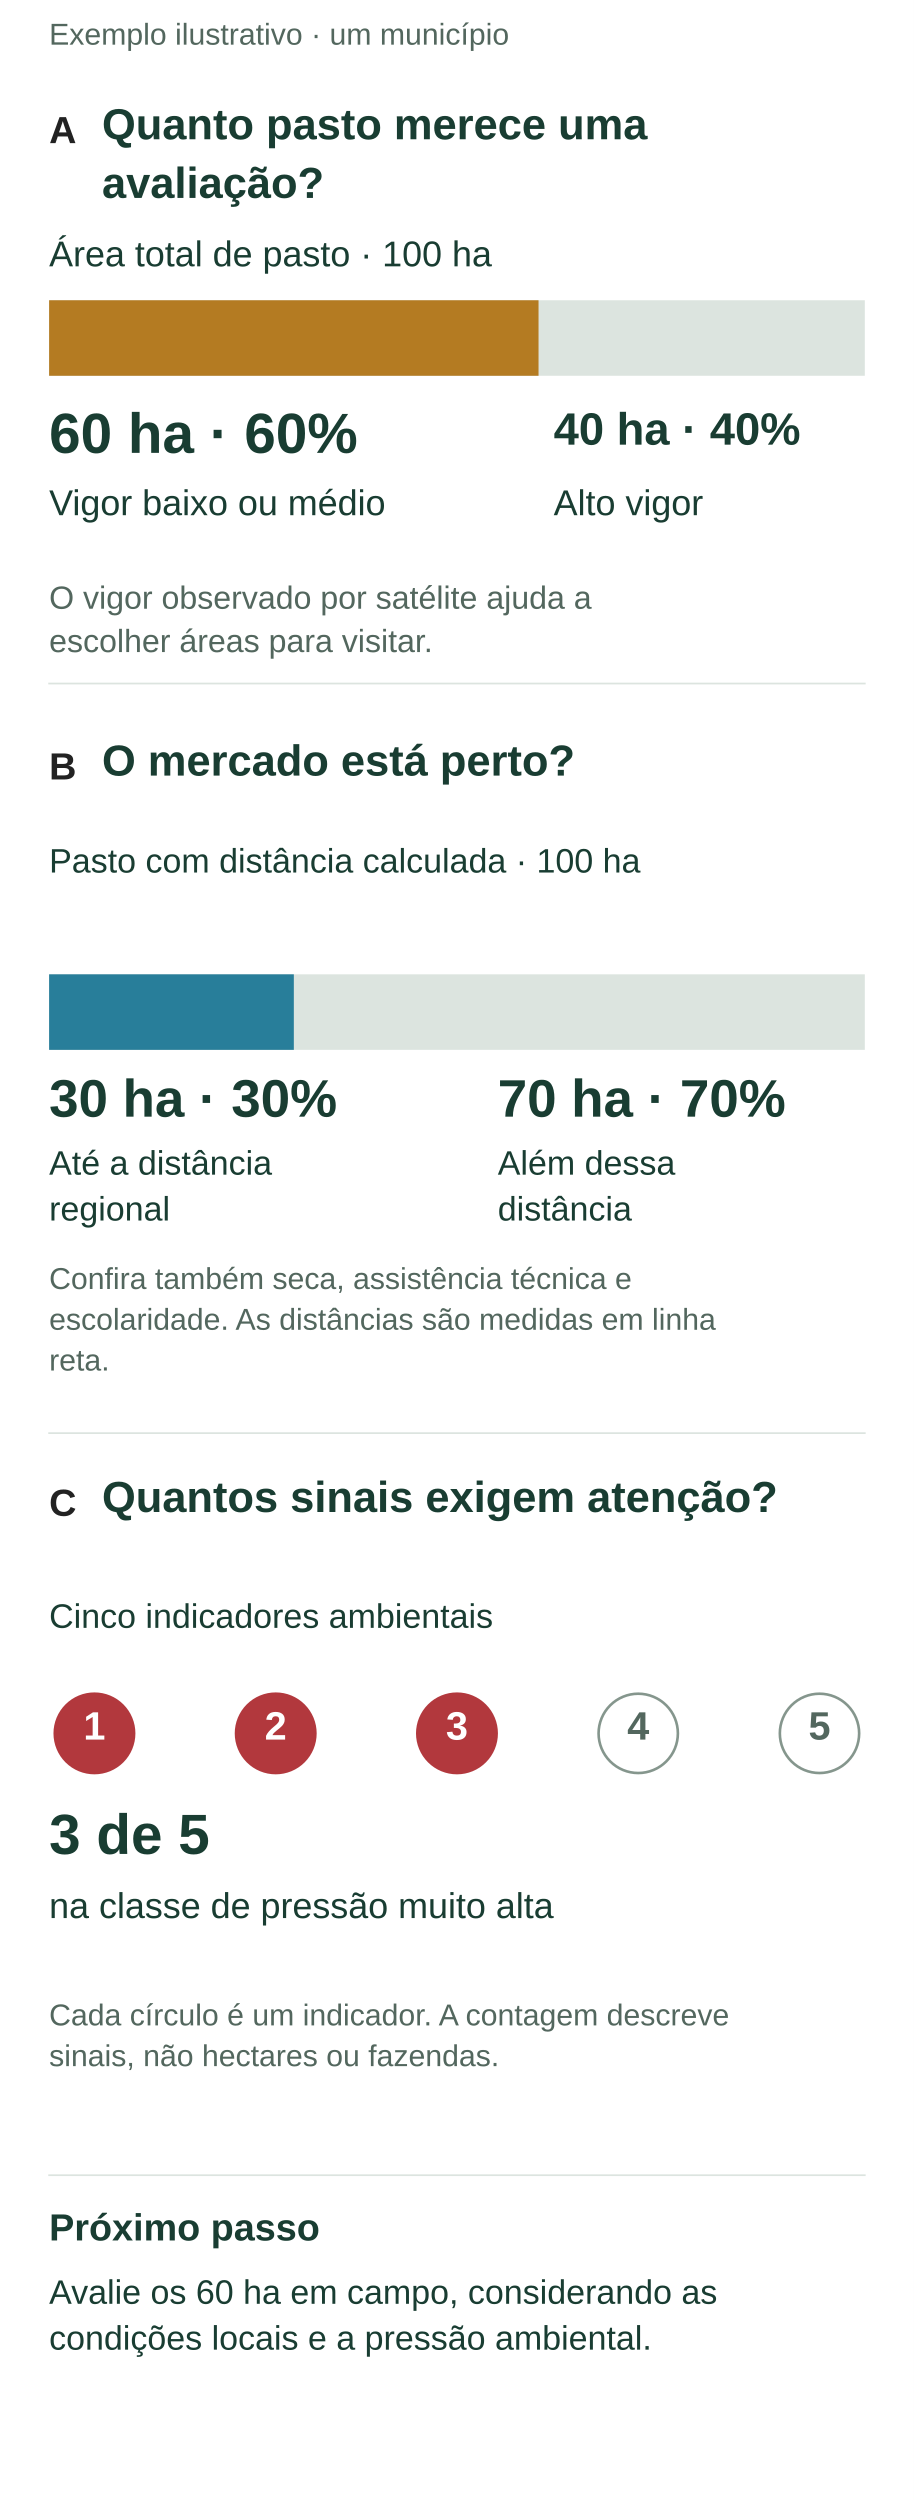
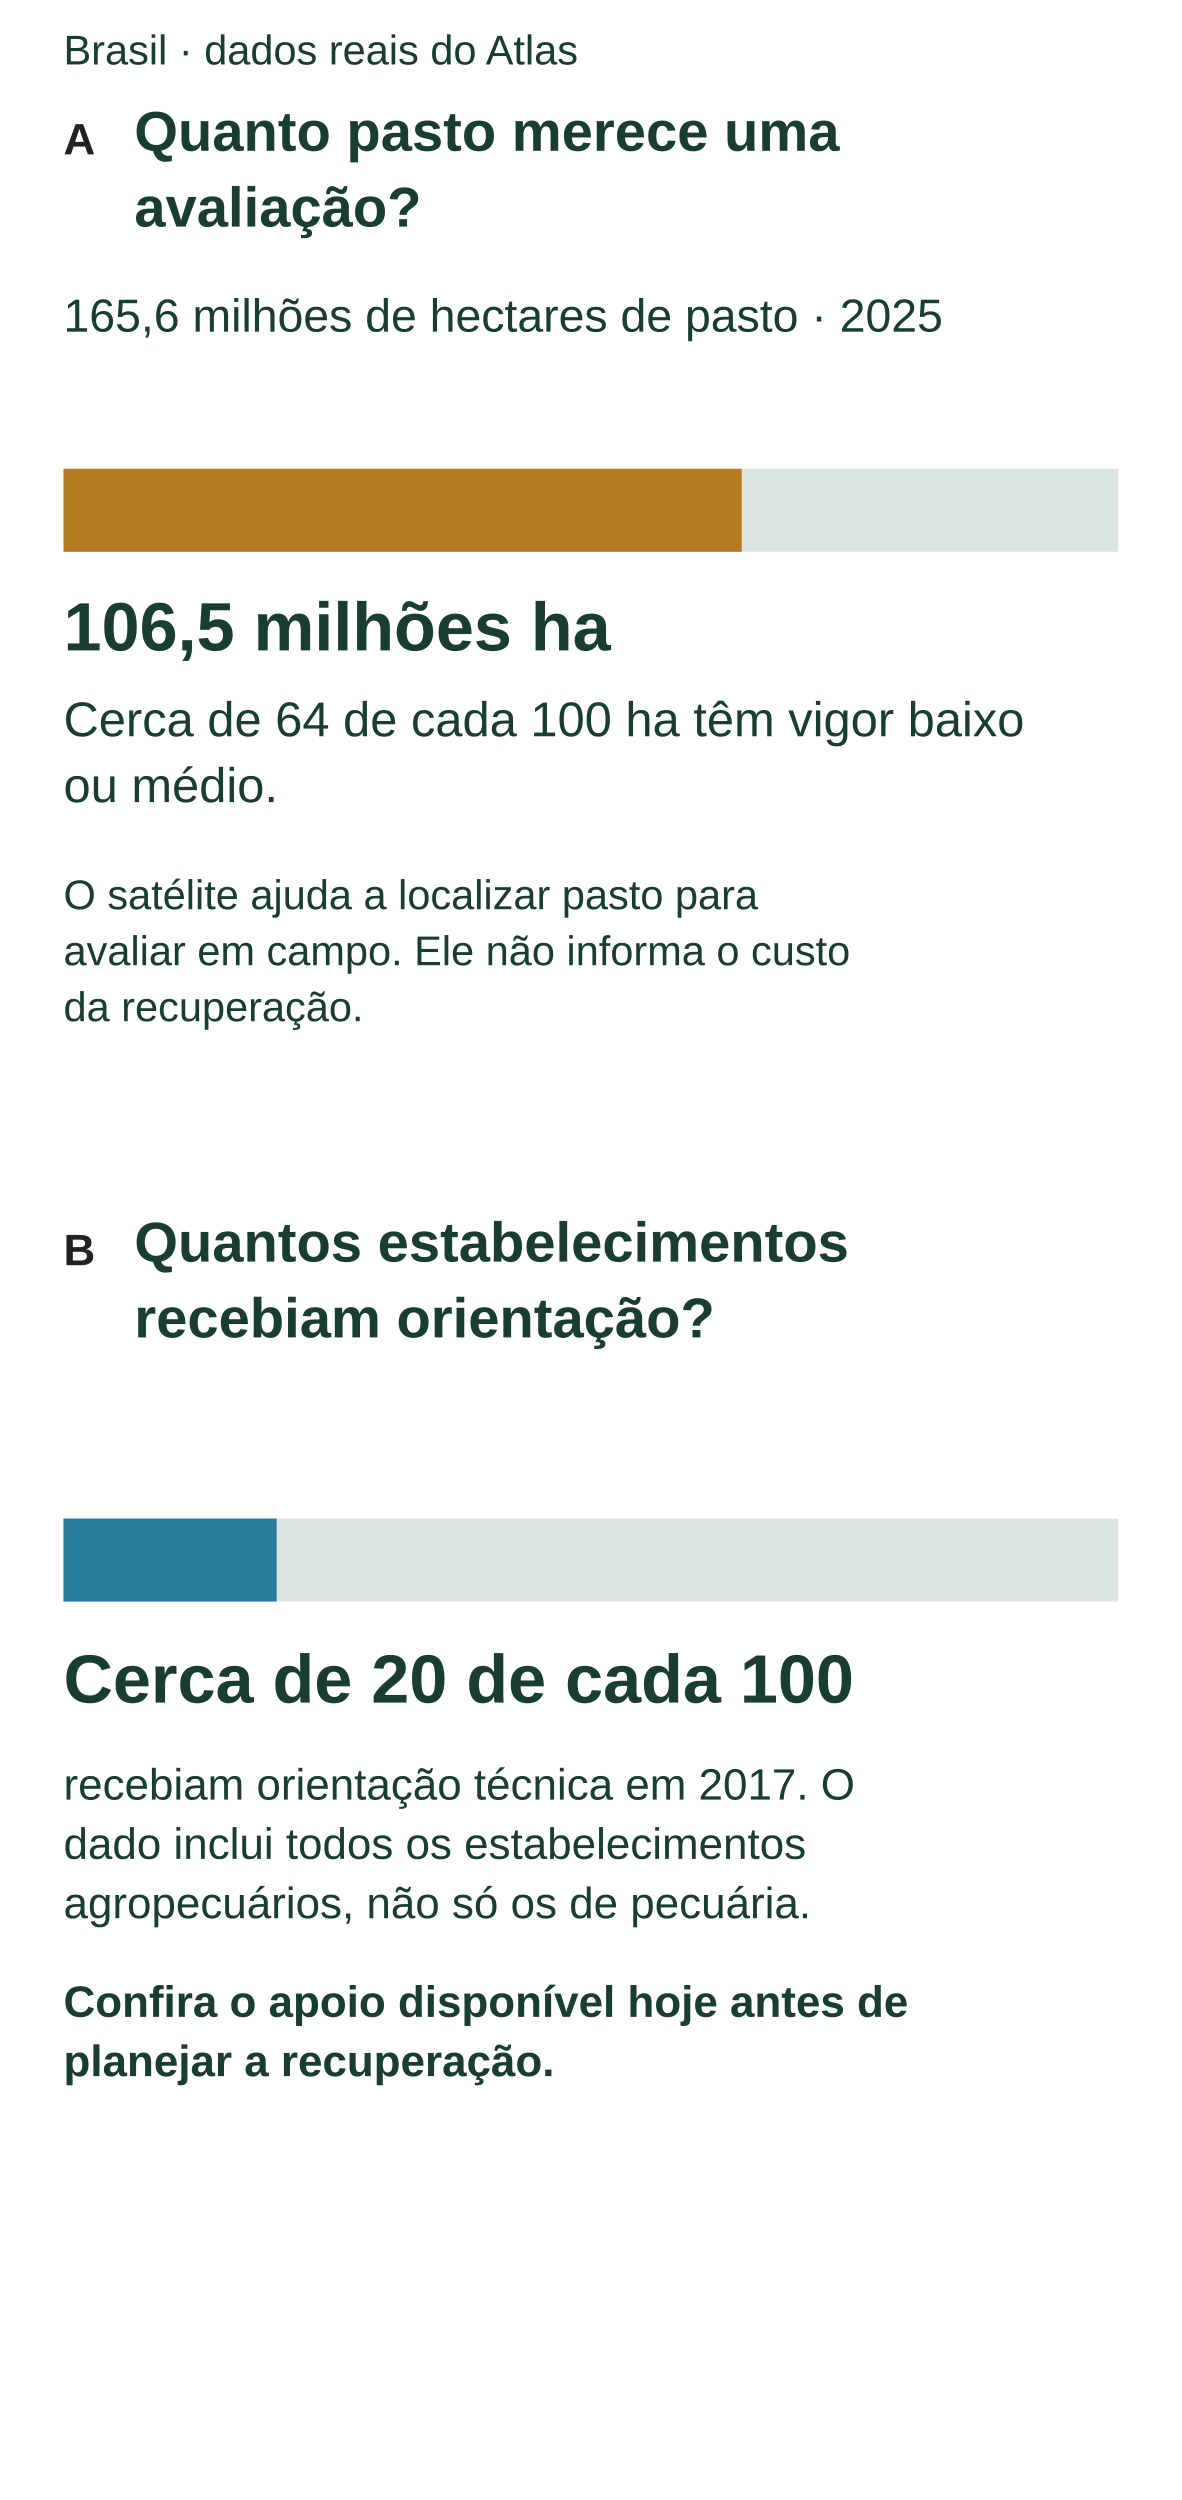
- <svg xmlns="http://www.w3.org/2000/svg" width="345.872pt" height="946.108pt" viewBox="0 0 345.872 946.108" version="1.1">
+ <svg xmlns="http://www.w3.org/2000/svg" width="345.872pt" height="731.738pt" viewBox="0 0 345.872 731.738" version="1.1">
  <defs>
    <style type="text/css">*{stroke-linejoin: round; stroke-linecap: butt}</style>
  </defs>
  <g id="figure_1">
    <g id="patch_1">
-       <path d="M 0 946.108  L 345.872 946.108  L 345.872 0  L 0 0  z " style="fill: #ffffff" />
+       <path d="M 0 731.738  L 345.872 731.738  L 345.872 -0  L 0 -0  z " style="fill: #ffffff" />
    </g>
    <g id="axes_1">
      <g id="patch_2">
-         <path d="M 18.59 113.627  L 327.283 113.627  L 327.283 142.21  L 18.59 142.21  z " clip-path="url(#p43b8d82e26)" style="fill: #dce4df" />
+         <path d="M 18.59 137.208  L 327.283 137.208  L 327.283 161.503  L 18.59 161.503  z " clip-path="url(#p32eee3f1e8)" style="fill: #dce4df" />
      </g>
      <g id="patch_3">
-         <path d="M 18.59 113.627  L 203.805 113.627  L 203.805 142.21  L 18.59 142.21  z " clip-path="url(#p43b8d82e26)" style="fill: #b47b22" />
+         <path d="M 18.59 137.208  L 217.11 137.208  L 217.11 161.503  L 18.59 161.503  z " clip-path="url(#p32eee3f1e8)" style="fill: #b47b22" />
      </g>
      <g id="patch_4">
-         <path d="M 18.59 368.727  L 327.283 368.727  L 327.283 397.31  L 18.59 397.31  z " clip-path="url(#p43b8d82e26)" style="fill: #dce4df" />
+         <path d="M 18.59 444.471  L 327.283 444.471  L 327.283 468.767  L 18.59 468.767  z " clip-path="url(#p32eee3f1e8)" style="fill: #dce4df" />
      </g>
      <g id="patch_5">
-         <path d="M 18.59 368.727  L 111.197 368.727  L 111.197 397.31  L 18.59 397.31  z " clip-path="url(#p43b8d82e26)" style="fill: #287e9a" />
-       </g>
-       <g id="patch_6">
-         <path d="M 35.739 640.977  C 39.719 640.977 43.536 642.559 46.35 645.373  C 49.164 648.187 50.745 652.004 50.745 655.983  C 50.745 659.963 49.164 663.78 46.35 666.594  C 43.536 669.408 39.719 670.989 35.739 670.989  C 31.76 670.989 27.942 669.408 25.128 666.594  C 22.314 663.78 20.733 659.963 20.733 655.983  C 20.733 652.004 22.314 648.187 25.128 645.373  C 27.942 642.559 31.76 640.977 35.739 640.977  z " clip-path="url(#p43b8d82e26)" style="fill: #b2383d; stroke: #b2383d; stroke-linejoin: miter" />
-       </g>
-       <g id="patch_7">
-         <path d="M 104.338 640.977  C 108.317 640.977 112.134 642.559 114.948 645.373  C 117.762 648.187 119.344 652.004 119.344 655.983  C 119.344 659.963 117.762 663.78 114.948 666.594  C 112.134 669.408 108.317 670.989 104.338 670.989  C 100.358 670.989 96.541 669.408 93.727 666.594  C 90.913 663.78 89.332 659.963 89.332 655.983  C 89.332 652.004 90.913 648.187 93.727 645.373  C 96.541 642.559 100.358 640.977 104.338 640.977  z " clip-path="url(#p43b8d82e26)" style="fill: #b2383d; stroke: #b2383d; stroke-linejoin: miter" />
-       </g>
-       <g id="patch_8">
-         <path d="M 172.936 640.977  C 176.916 640.977 180.733 642.559 183.547 645.373  C 186.361 648.187 187.942 652.004 187.942 655.983  C 187.942 659.963 186.361 663.78 183.547 666.594  C 180.733 669.408 176.916 670.989 172.936 670.989  C 168.956 670.989 165.139 669.408 162.325 666.594  C 159.511 663.78 157.93 659.963 157.93 655.983  C 157.93 652.004 159.511 648.187 162.325 645.373  C 165.139 642.559 168.956 640.977 172.936 640.977  z " clip-path="url(#p43b8d82e26)" style="fill: #b2383d; stroke: #b2383d; stroke-linejoin: miter" />
-       </g>
-       <g id="patch_9">
-         <path d="M 241.534 640.977  C 245.514 640.977 249.331 642.559 252.145 645.373  C 254.959 648.187 256.54 652.004 256.54 655.983  C 256.54 659.963 254.959 663.78 252.145 666.594  C 249.331 669.408 245.514 670.989 241.534 670.989  C 237.555 670.989 233.738 669.408 230.924 666.594  C 228.11 663.78 226.529 659.963 226.529 655.983  C 226.529 652.004 228.11 648.187 230.924 645.373  C 233.738 642.559 237.555 640.977 241.534 640.977  z " clip-path="url(#p43b8d82e26)" style="fill: #ffffff; stroke: #85968d; stroke-linejoin: miter" />
-       </g>
-       <g id="patch_10">
-         <path d="M 310.133 640.977  C 314.113 640.977 317.93 642.559 320.744 645.373  C 323.558 648.187 325.139 652.004 325.139 655.983  C 325.139 659.963 323.558 663.78 320.744 666.594  C 317.93 669.408 314.113 670.989 310.133 670.989  C 306.153 670.989 302.336 669.408 299.522 666.594  C 296.708 663.78 295.127 659.963 295.127 655.983  C 295.127 652.004 296.708 648.187 299.522 645.373  C 302.336 642.559 306.153 640.977 310.133 640.977  z " clip-path="url(#p43b8d82e26)" style="fill: #ffffff; stroke: #85968d; stroke-linejoin: miter" />
-       </g>
-       <g id="line2d_1">
-         <path d="M 18.59 258.684  L 327.283 258.684  " clip-path="url(#p43b8d82e26)" style="fill: none; stroke: #dce4df; stroke-width: 0.65; stroke-linecap: square" />
-       </g>
-       <g id="line2d_2">
-         <path d="M 18.59 542.367  L 327.283 542.367  " clip-path="url(#p43b8d82e26)" style="fill: none; stroke: #dce4df; stroke-width: 0.65; stroke-linecap: square" />
-       </g>
-       <g id="line2d_3">
-         <path d="M 18.59 823.192  L 327.283 823.192  " clip-path="url(#p43b8d82e26)" style="fill: none; stroke: #dce4df; stroke-width: 0.65; stroke-linecap: square" />
+         <path d="M 18.59 444.471  L 80.984 444.471  L 80.984 468.767  L 18.59 468.767  z " clip-path="url(#p32eee3f1e8)" style="fill: #287e9a" />
      </g>
      <g id="text_1">
-         <text style="font-size: 11.433px; font-family: 'Arial'; text-anchor: start; fill: #53675e" x="18.59" y="16.909" transform="rotate(-0 18.58961 16.90926)">Exemplo ilustrativo · um município</text>
+         <text style="font-size: 12.148px; font-family: 'Arial'; text-anchor: start; fill: #193d32" x="18.59" y="18.859" transform="rotate(-0 18.58961 18.85862)">Brasil · dados reais do Atlas</text>
      </g>
      <g id="text_2">
-         <text style="font-weight: 700; font-size: 14.291px; font-family: 'Arial'; text-anchor: start; fill: #222222" x="18.59" y="54.169" transform="rotate(-0 18.58961 54.16862)">A</text>
+         <text style="font-weight: 700; font-size: 12.862px; font-family: 'Arial'; text-anchor: start; fill: #222222" x="18.59" y="45.18" transform="rotate(-0 18.58961 45.18001)">A</text>
      </g>
      <g id="text_3">
-         <text style="font-weight: 700; font-size: 16.435px; font-family: 'Arial'; text-anchor: start; fill: #193d32" x="38.597" y="52.706" transform="rotate(-0 38.59748 52.70634)">Quanto pasto merece uma</text>
+         <text style="font-weight: 700; font-size: 16.435px; font-family: 'Arial'; text-anchor: start; fill: #193d32" x="39.312" y="44.132" transform="rotate(-0 39.31205 44.13154)">Quanto pasto merece uma</text>
      </g>
      <g id="text_4">
-         <text style="font-weight: 700; font-size: 16.435px; font-family: 'Arial'; text-anchor: start; fill: #193d32" x="38.597" y="74.894" transform="rotate(-0 38.59748 74.89364)">avaliação?</text>
+         <text style="font-weight: 700; font-size: 16.435px; font-family: 'Arial'; text-anchor: start; fill: #193d32" x="39.312" y="66.319" transform="rotate(-0 39.31205 66.31884)">avaliação?</text>
      </g>
      <g id="text_5">
-         <text style="font-size: 13.577px; font-family: 'Arial'; text-anchor: start; fill: #193d32" x="18.59" y="100.787" transform="rotate(-0 18.58961 100.7875)">Área total de pasto · 100 ha</text>
+         <text style="font-size: 13.577px; font-family: 'Arial'; text-anchor: start; fill: #193d32" x="18.59" y="97.072" transform="rotate(-0 18.58961 97.07229)">165,6 milhões de hectares de pasto · 2025</text>
      </g>
      <g id="text_6">
-         <text style="font-weight: 700; font-size: 21.437px; font-family: 'Arial'; text-anchor: start; fill: #193d32" x="18.59" y="171.393" transform="rotate(-0 18.58961 171.3932)">60 ha · 60%</text>
+         <text style="font-weight: 700; font-size: 20.008px; font-family: 'Arial'; text-anchor: start; fill: #193d32" x="18.59" y="190.361" transform="rotate(-0 18.58961 190.3606)">106,5 milhões ha</text>
      </g>
      <g id="text_7">
-         <text style="font-size: 13.577px; font-family: 'Arial'; text-anchor: start; fill: #193d32" x="18.59" y="194.968" transform="rotate(-0 18.58961 194.968)">Vigor baixo ou médio</text>
+         <text style="font-size: 14.291px; font-family: 'Arial'; text-anchor: start; fill: #193d32" x="18.59" y="215.496" transform="rotate(-0 18.58961 215.4961)">Cerca de 64 de cada 100 ha têm vigor baixo</text>
      </g>
      <g id="text_8">
-         <text style="font-weight: 700; font-size: 17.15px; font-family: 'Arial'; text-anchor: start; fill: #193d32" x="209.522" y="168.272" transform="rotate(-0 209.5219 168.2718)">40 ha · 40%</text>
+         <text style="font-size: 14.291px; font-family: 'Arial'; text-anchor: start; fill: #193d32" x="18.59" y="234.789" transform="rotate(-0 18.58961 234.7894)">ou médio.</text>
      </g>
      <g id="text_9">
-         <text style="font-size: 13.577px; font-family: 'Arial'; text-anchor: start; fill: #193d32" x="209.522" y="194.968" transform="rotate(-0 209.5219 194.968)">Alto vigor</text>
+         <text style="font-size: 12.148px; font-family: 'Arial'; text-anchor: start; fill: #193d32" x="18.59" y="266.106" transform="rotate(-0 18.58961 266.1057)">O satélite ajuda a localizar pasto para</text>
      </g>
      <g id="text_10">
-         <text style="font-size: 12.148px; font-family: 'Arial'; text-anchor: start; fill: #53675e" x="18.59" y="230.377" transform="rotate(-0 18.58961 230.3773)">O vigor observado por satélite ajuda a</text>
+         <text style="font-size: 12.148px; font-family: 'Arial'; text-anchor: start; fill: #193d32" x="18.59" y="282.498" transform="rotate(-0 18.58961 282.4981)">avaliar em campo. Ele não informa o custo</text>
      </g>
      <g id="text_11">
-         <text style="font-size: 12.148px; font-family: 'Arial'; text-anchor: start; fill: #53675e" x="18.59" y="246.77" transform="rotate(-0 18.58961 246.7697)">escolher áreas para visitar.</text>
+         <text style="font-size: 12.148px; font-family: 'Arial'; text-anchor: start; fill: #193d32" x="18.59" y="298.897" transform="rotate(-0 18.58961 298.8974)">da recuperação.</text>
      </g>
      <g id="text_12">
-         <text style="font-weight: 700; font-size: 14.291px; font-family: 'Arial'; text-anchor: start; fill: #222222" x="18.59" y="294.978" transform="rotate(-0 18.58961 294.9777)">B</text>
+         <text style="font-weight: 700; font-size: 12.862px; font-family: 'Arial'; text-anchor: start; fill: #222222" x="18.59" y="370.308" transform="rotate(-0 18.58961 370.308)">B</text>
      </g>
      <g id="text_13">
-         <text style="font-weight: 700; font-size: 16.435px; font-family: 'Arial'; text-anchor: start; fill: #193d32" x="38.597" y="293.515" transform="rotate(-0 38.59748 293.5154)">O mercado está perto?</text>
+         <text style="font-weight: 700; font-size: 16.435px; font-family: 'Arial'; text-anchor: start; fill: #193d32" x="39.312" y="369.259" transform="rotate(-0 39.31205 369.2595)">Quantos estabelecimentos</text>
      </g>
      <g id="text_14">
-         <text style="font-size: 12.862px; font-family: 'Arial'; text-anchor: start; fill: #193d32" x="18.59" y="330.215" transform="rotate(-0 18.58961 330.2155)">Pasto com distância calculada · 100 ha</text>
+         <text style="font-weight: 700; font-size: 16.435px; font-family: 'Arial'; text-anchor: start; fill: #193d32" x="39.312" y="391.447" transform="rotate(-0 39.31205 391.4468)">recebiam orientação?</text>
      </g>
      <g id="text_15">
-         <text style="font-weight: 700; font-size: 20.008px; font-family: 'Arial'; text-anchor: start; fill: #193d32" x="18.59" y="422.595" transform="rotate(-0 18.58961 422.5949)">30 ha · 30%</text>
+         <text style="font-weight: 700; font-size: 20.008px; font-family: 'Arial'; text-anchor: start; fill: #193d32" x="18.59" y="498.339" transform="rotate(-0 18.58961 498.339)">Cerca de 20 de cada 100</text>
      </g>
      <g id="text_16">
-         <text style="font-weight: 700; font-size: 20.008px; font-family: 'Arial'; text-anchor: start; fill: #193d32" x="188.371" y="422.595" transform="rotate(-0 188.3707 422.5949)">70 ha · 70%</text>
+         <text style="font-size: 12.862px; font-family: 'Arial'; text-anchor: start; fill: #193d32" x="18.59" y="526.729" transform="rotate(-0 18.58961 526.7286)">recebiam orientação técnica em 2017. O</text>
      </g>
      <g id="text_17">
-         <text style="font-size: 12.862px; font-family: 'Arial'; text-anchor: start; fill: #193d32" x="18.59" y="444.546" transform="rotate(-0 18.58961 444.5462)">Até a distância</text>
+         <text style="font-size: 12.862px; font-family: 'Arial'; text-anchor: start; fill: #193d32" x="18.59" y="544.085" transform="rotate(-0 18.58961 544.0853)">dado inclui todos os estabelecimentos</text>
      </g>
      <g id="text_18">
-         <text style="font-size: 12.862px; font-family: 'Arial'; text-anchor: start; fill: #193d32" x="18.59" y="461.91" transform="rotate(-0 18.58961 461.9101)">regional</text>
+         <text style="font-size: 12.862px; font-family: 'Arial'; text-anchor: start; fill: #193d32" x="18.59" y="561.449" transform="rotate(-0 18.58961 561.4493)">agropecuários, não só os de pecuária.</text>
      </g>
      <g id="text_19">
-         <text style="font-size: 12.862px; font-family: 'Arial'; text-anchor: start; fill: #193d32" x="188.371" y="444.546" transform="rotate(-0 188.3707 444.5462)">Além dessa</text>
+         <text style="font-weight: 700; font-size: 12.862px; font-family: 'Arial'; text-anchor: start; fill: #193d32" x="18.59" y="590.318" transform="rotate(-0 18.58961 590.3178)">Confira o apoio disponível hoje antes de</text>
      </g>
      <g id="text_20">
-         <text style="font-size: 12.862px; font-family: 'Arial'; text-anchor: start; fill: #193d32" x="188.371" y="461.91" transform="rotate(-0 188.3707 461.9101)">distância</text>
-       </g>
-       <g id="text_21">
-         <text style="font-size: 11.433px; font-family: 'Arial'; text-anchor: start; fill: #53675e" x="18.59" y="487.809" transform="rotate(-0 18.58961 487.8089)">Confira também seca, assistência técnica e</text>
-       </g>
-       <g id="text_22">
-         <text style="font-size: 11.433px; font-family: 'Arial'; text-anchor: start; fill: #53675e" x="18.59" y="503.244" transform="rotate(-0 18.58961 503.2435)">escolaridade. As distâncias são medidas em linha</text>
-       </g>
-       <g id="text_23">
-         <text style="font-size: 11.433px; font-family: 'Arial'; text-anchor: start; fill: #53675e" x="18.59" y="518.678" transform="rotate(-0 18.58961 518.6782)">reta.</text>
-       </g>
-       <g id="text_24">
-         <text style="font-weight: 700; font-size: 14.291px; font-family: 'Arial'; text-anchor: start; fill: #222222" x="18.59" y="573.659" transform="rotate(-0 18.58961 573.6588)">C</text>
-       </g>
-       <g id="text_25">
-         <text style="font-weight: 700; font-size: 16.435px; font-family: 'Arial'; text-anchor: start; fill: #193d32" x="38.597" y="572.196" transform="rotate(-0 38.59748 572.1965)">Quantos sinais exigem atenção?</text>
-       </g>
-       <g id="text_26">
-         <text style="font-size: 12.862px; font-family: 'Arial'; text-anchor: start; fill: #193d32" x="18.59" y="616.042" transform="rotate(-0 18.58961 616.0422)">Cinco indicadores ambientais</text>
-       </g>
-       <g id="text_27">
-         <text style="font-weight: 700; font-size: 15.006px; font-family: 'Arial'; text-anchor: middle; fill: #ffffff" x="35.739" y="658.333" transform="rotate(-0 35.73921 658.3332)">1</text>
-       </g>
-       <g id="text_28">
-         <text style="font-weight: 700; font-size: 15.006px; font-family: 'Arial'; text-anchor: middle; fill: #ffffff" x="104.338" y="658.333" transform="rotate(-0 104.3376 658.3332)">2</text>
-       </g>
-       <g id="text_29">
-         <text style="font-weight: 700; font-size: 15.006px; font-family: 'Arial'; text-anchor: middle; fill: #ffffff" x="172.936" y="658.333" transform="rotate(-0 172.9361 658.3332)">3</text>
-       </g>
-       <g id="text_30">
-         <text style="font-weight: 700; font-size: 15.006px; font-family: 'Arial'; text-anchor: middle; fill: #53675e" x="241.534" y="658.333" transform="rotate(-0 241.5345 658.3332)">4</text>
-       </g>
-       <g id="text_31">
-         <text style="font-weight: 700; font-size: 15.006px; font-family: 'Arial'; text-anchor: middle; fill: #53675e" x="310.133" y="658.333" transform="rotate(-0 310.1329 658.3332)">5</text>
-       </g>
-       <g id="text_32">
-         <text style="font-weight: 700; font-size: 21.437px; font-family: 'Arial'; text-anchor: start; fill: #193d32" x="18.59" y="701.602" transform="rotate(-0 18.58961 701.6018)">3 de 5</text>
-       </g>
-       <g id="text_33">
-         <text style="font-size: 13.577px; font-family: 'Arial'; text-anchor: start; fill: #193d32" x="18.59" y="725.891" transform="rotate(-0 18.58961 725.8912)">na classe de pressão muito alta</text>
-       </g>
-       <g id="text_34">
-         <text style="font-size: 11.433px; font-family: 'Arial'; text-anchor: start; fill: #53675e" x="18.59" y="766.49" transform="rotate(-0 18.58961 766.49)">Cada círculo é um indicador. A contagem descreve</text>
-       </g>
-       <g id="text_35">
-         <text style="font-size: 11.433px; font-family: 'Arial'; text-anchor: start; fill: #53675e" x="18.59" y="781.925" transform="rotate(-0 18.58961 781.9246)">sinais, não hectares ou fazendas.</text>
-       </g>
-       <g id="text_36">
-         <text style="font-weight: 700; font-size: 14.291px; font-family: 'Arial'; text-anchor: start; fill: #193d32" x="18.59" y="847.888" transform="rotate(-0 18.58961 847.8878)">Próximo passo</text>
-       </g>
-       <g id="text_37">
-         <text style="font-size: 12.862px; font-family: 'Arial'; text-anchor: start; fill: #193d32" x="18.59" y="871.857" transform="rotate(-0 18.58961 871.8572)">Avalie os 60 ha em campo, considerando as</text>
-       </g>
-       <g id="text_38">
-         <text style="font-size: 12.862px; font-family: 'Arial'; text-anchor: start; fill: #193d32" x="18.59" y="889.221" transform="rotate(-0 18.58961 889.2212)">condições locais e a pressão ambiental.</text>
+         <text style="font-weight: 700; font-size: 12.862px; font-family: 'Arial'; text-anchor: start; fill: #193d32" x="18.59" y="607.682" transform="rotate(-0 18.58961 607.6818)">planejar a recuperação.</text>
      </g>
    </g>
  </g>
  <defs>
-     <clipPath id="p43b8d82e26">
-       <rect x="1.44" y="1.44" width="342.992" height="943.228" />
+     <clipPath id="p32eee3f1e8">
+       <rect x="1.44" y="1.44" width="342.992" height="728.858" />
    </clipPath>
  </defs>
</svg>
